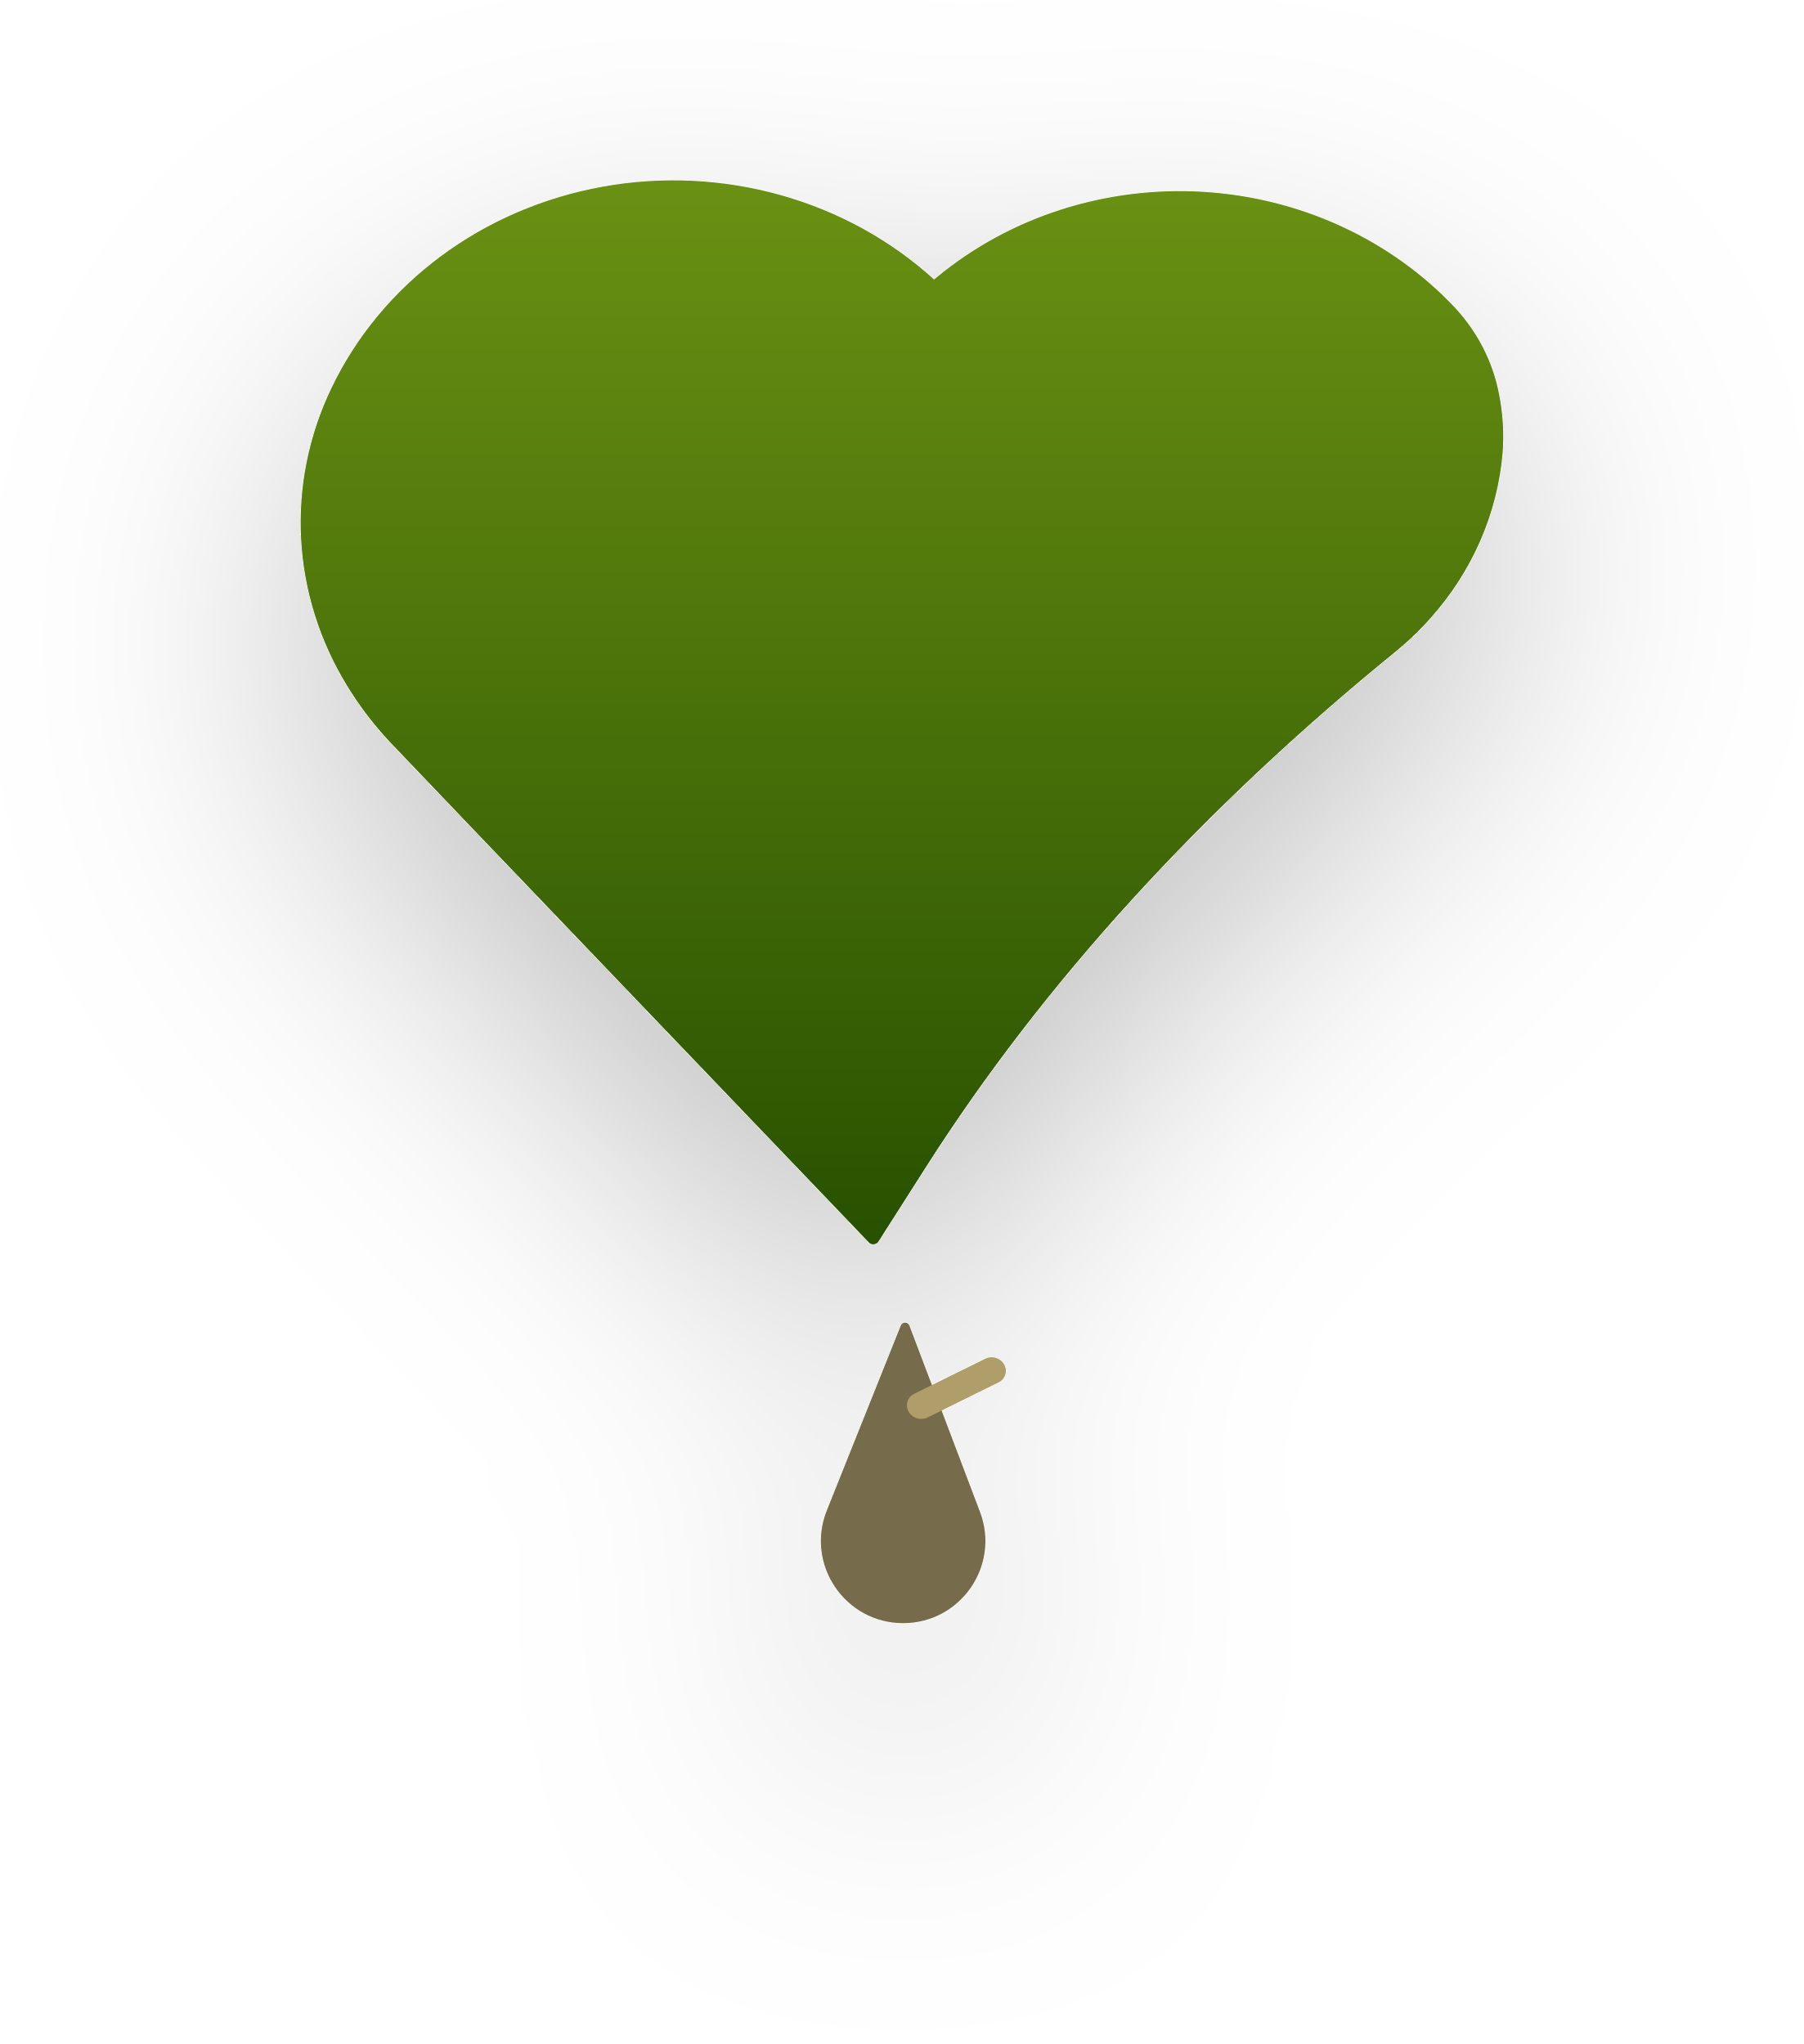
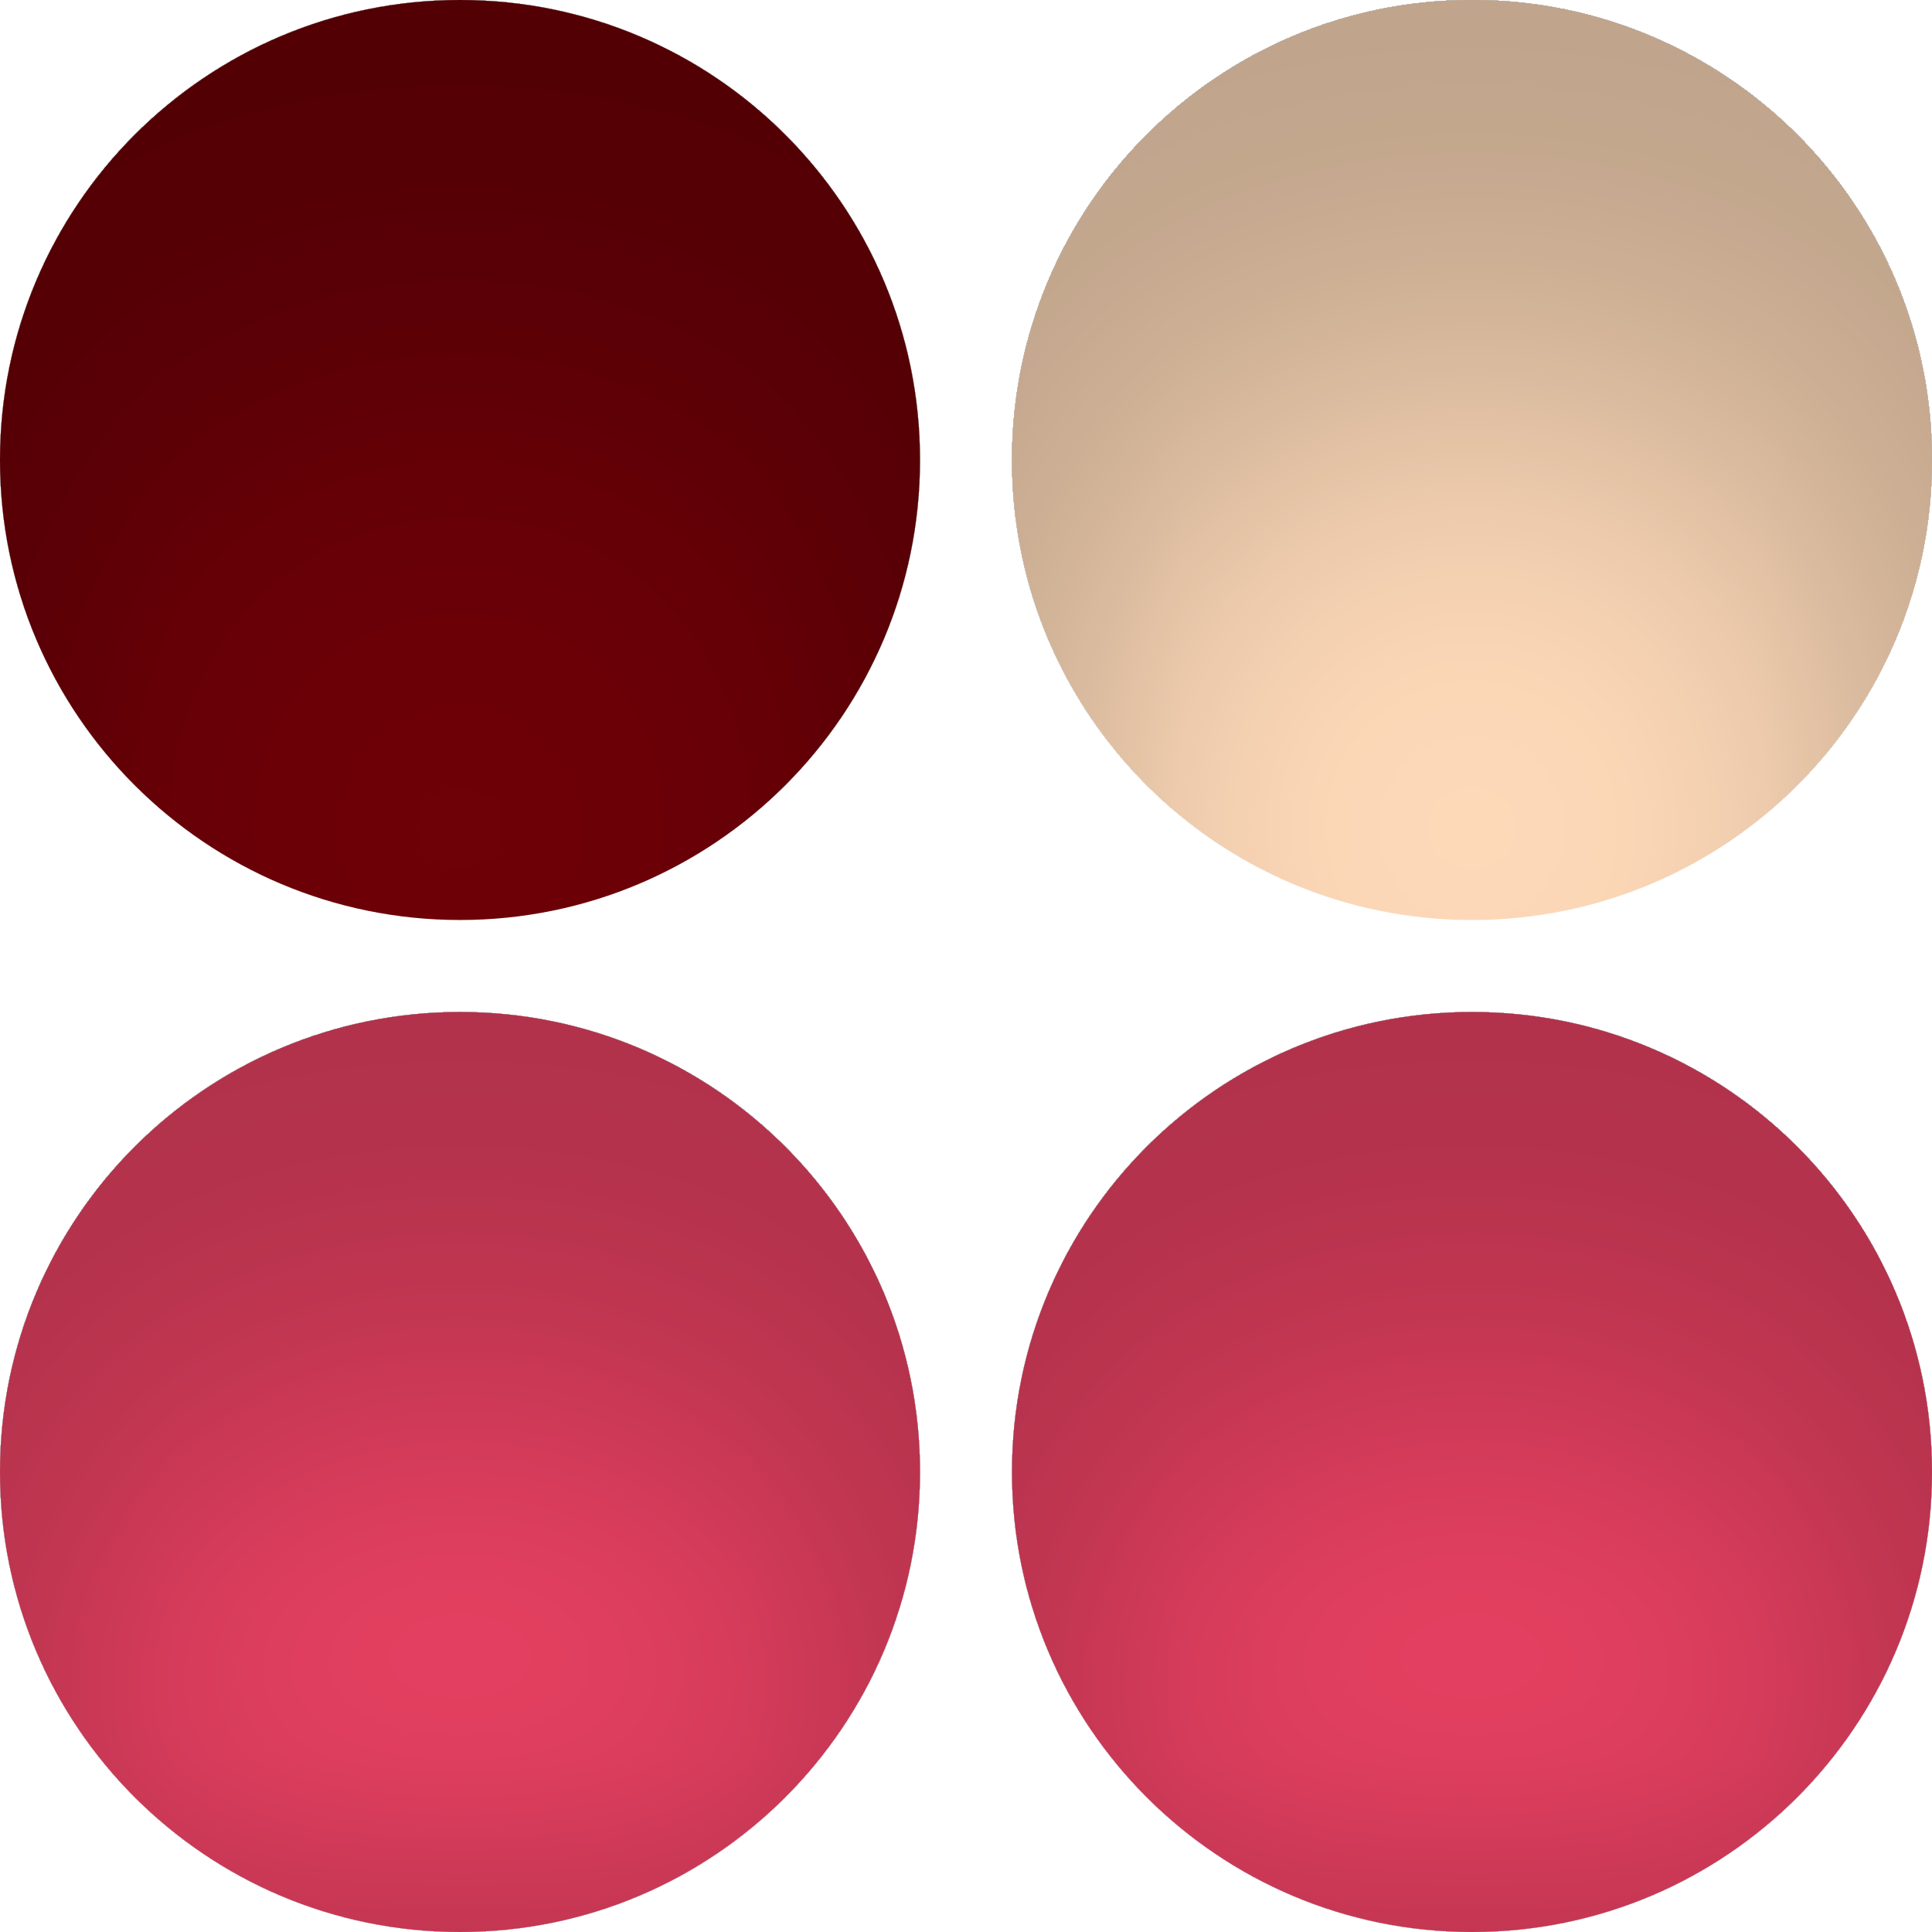
- <svg xmlns="http://www.w3.org/2000/svg" width="60" height="68" viewBox="0 0 60 68" fill="none">
-   <g filter="url(#filter0_d_37_2)">
-     <path d="M49.859 13.104C49.657 12.05 49.158 11.067 48.414 10.256C47.355 9.125 46.069 8.201 44.629 7.536C43.19 6.871 41.625 6.479 40.024 6.382C38.423 6.285 36.817 6.485 35.298 6.97C33.78 7.456 32.378 8.217 31.173 9.211L31.07 9.298C29.631 7.989 27.878 7.025 25.958 6.488C24.038 5.951 22.008 5.855 20.041 6.211C18.074 6.566 16.227 7.361 14.656 8.529C13.086 9.696 11.839 11.202 11.02 12.918C10.268 14.488 9.923 16.203 10.014 17.923C10.105 19.643 10.629 21.318 11.542 22.811C11.952 23.484 12.434 24.116 12.98 24.698C13.543 25.301 28.747 41.175 28.899 41.334C28.917 41.354 28.94 41.37 28.965 41.38C28.99 41.391 29.018 41.397 29.046 41.397C29.051 41.397 29.059 41.394 29.066 41.394C29.077 41.394 29.088 41.392 29.097 41.387C29.147 41.376 29.191 41.346 29.218 41.305L29.298 41.182L29.393 41.03L30.8 38.824C34.701 32.706 39.96 26.933 46.434 21.667C46.85 21.327 47.236 20.956 47.588 20.556C48.973 19.003 49.809 17.083 49.98 15.063C50.029 14.408 49.988 13.749 49.859 13.104Z" fill="url(#paint0_linear_37_2)" />
-     <path d="M29.961 44.097C29.985 44.038 30.041 44 30.104 44V44C30.168 44 30.226 44.04 30.248 44.099L32.596 50.296C33.275 52.086 31.953 54 30.039 54V54C28.105 54 26.782 52.046 27.5 50.25L29.961 44.097Z" fill="#766B4A" />
-     <path d="M30.849 47.158L33.217 45.989C33.441 45.879 33.524 45.612 33.401 45.394C33.279 45.177 32.998 45.09 32.774 45.2L30.406 46.369C30.182 46.479 30.099 46.746 30.222 46.964C30.344 47.181 30.625 47.268 30.849 47.158Z" fill="#AF9E69" />
+ <svg xmlns="http://www.w3.org/2000/svg" width="21" height="21" viewBox="0 0 21 21" fill="none">
+   <g filter="url(#filter0_i_51_10)">
+     <circle cx="5" cy="5" r="5" fill="#6E0007" />
+   </g>
+   <g filter="url(#filter1_i_51_10)">
+     <circle cx="16" cy="5" r="5" fill="#FFDAB9" />
+   </g>
+   <g filter="url(#filter2_i_51_10)">
+     <circle cx="5" cy="16" r="5" fill="#ED4264" />
+   </g>
+   <g filter="url(#filter3_i_51_10)">
+     <circle cx="16" cy="16" r="5" fill="#ED4264" />
  </g>
  <defs>
-     <filter id="filter0_d_37_2" x="0" y="0" width="60" height="68" filterUnits="userSpaceOnUse" color-interpolation-filters="sRGB">
+     <filter id="filter0_i_51_10" x="0" y="0" width="10" height="14" filterUnits="userSpaceOnUse" color-interpolation-filters="sRGB">
      <feFlood flood-opacity="0" result="BackgroundImageFix" />
+       <feBlend mode="normal" in="SourceGraphic" in2="BackgroundImageFix" result="shape" />
      <feColorMatrix in="SourceAlpha" type="matrix" values="0 0 0 0 0 0 0 0 0 0 0 0 0 0 0 0 0 0 127 0" result="hardAlpha" />
      <feOffset dy="4" />
-       <feGaussianBlur stdDeviation="5" />
-       <feComposite in2="hardAlpha" operator="out" />
+       <feGaussianBlur stdDeviation="2" />
+       <feComposite in2="hardAlpha" operator="arithmetic" k2="-1" k3="1" />
      <feColorMatrix type="matrix" values="0 0 0 0 0 0 0 0 0 0 0 0 0 0 0 0 0 0 0.25 0" />
-       <feBlend mode="normal" in2="BackgroundImageFix" result="effect1_dropShadow_37_2" />
-       <feBlend mode="normal" in="SourceGraphic" in2="effect1_dropShadow_37_2" result="shape" />
+       <feBlend mode="normal" in2="shape" result="effect1_innerShadow_51_10" />
    </filter>
-     <linearGradient id="paint0_linear_37_2" x1="30" y1="6" x2="30" y2="41.397" gradientUnits="userSpaceOnUse">
-       <stop stop-color="#6A9113" />
-       <stop offset="1" stop-color="#285100" />
-     </linearGradient>
+     <filter id="filter1_i_51_10" x="11" y="0" width="10" height="14" filterUnits="userSpaceOnUse" color-interpolation-filters="sRGB">
+       <feFlood flood-opacity="0" result="BackgroundImageFix" />
+       <feBlend mode="normal" in="SourceGraphic" in2="BackgroundImageFix" result="shape" />
+       <feColorMatrix in="SourceAlpha" type="matrix" values="0 0 0 0 0 0 0 0 0 0 0 0 0 0 0 0 0 0 127 0" result="hardAlpha" />
+       <feOffset dy="4" />
+       <feGaussianBlur stdDeviation="2" />
+       <feComposite in2="hardAlpha" operator="arithmetic" k2="-1" k3="1" />
+       <feColorMatrix type="matrix" values="0 0 0 0 0 0 0 0 0 0 0 0 0 0 0 0 0 0 0.25 0" />
+       <feBlend mode="normal" in2="shape" result="effect1_innerShadow_51_10" />
+     </filter>
+     <filter id="filter2_i_51_10" x="0" y="11" width="10" height="14" filterUnits="userSpaceOnUse" color-interpolation-filters="sRGB">
+       <feFlood flood-opacity="0" result="BackgroundImageFix" />
+       <feBlend mode="normal" in="SourceGraphic" in2="BackgroundImageFix" result="shape" />
+       <feColorMatrix in="SourceAlpha" type="matrix" values="0 0 0 0 0 0 0 0 0 0 0 0 0 0 0 0 0 0 127 0" result="hardAlpha" />
+       <feOffset dy="4" />
+       <feGaussianBlur stdDeviation="2" />
+       <feComposite in2="hardAlpha" operator="arithmetic" k2="-1" k3="1" />
+       <feColorMatrix type="matrix" values="0 0 0 0 0 0 0 0 0 0 0 0 0 0 0 0 0 0 0.25 0" />
+       <feBlend mode="normal" in2="shape" result="effect1_innerShadow_51_10" />
+     </filter>
+     <filter id="filter3_i_51_10" x="11" y="11" width="10" height="14" filterUnits="userSpaceOnUse" color-interpolation-filters="sRGB">
+       <feFlood flood-opacity="0" result="BackgroundImageFix" />
+       <feBlend mode="normal" in="SourceGraphic" in2="BackgroundImageFix" result="shape" />
+       <feColorMatrix in="SourceAlpha" type="matrix" values="0 0 0 0 0 0 0 0 0 0 0 0 0 0 0 0 0 0 127 0" result="hardAlpha" />
+       <feOffset dy="4" />
+       <feGaussianBlur stdDeviation="2" />
+       <feComposite in2="hardAlpha" operator="arithmetic" k2="-1" k3="1" />
+       <feColorMatrix type="matrix" values="0 0 0 0 0 0 0 0 0 0 0 0 0 0 0 0 0 0 0.25 0" />
+       <feBlend mode="normal" in2="shape" result="effect1_innerShadow_51_10" />
+     </filter>
  </defs>
</svg>
